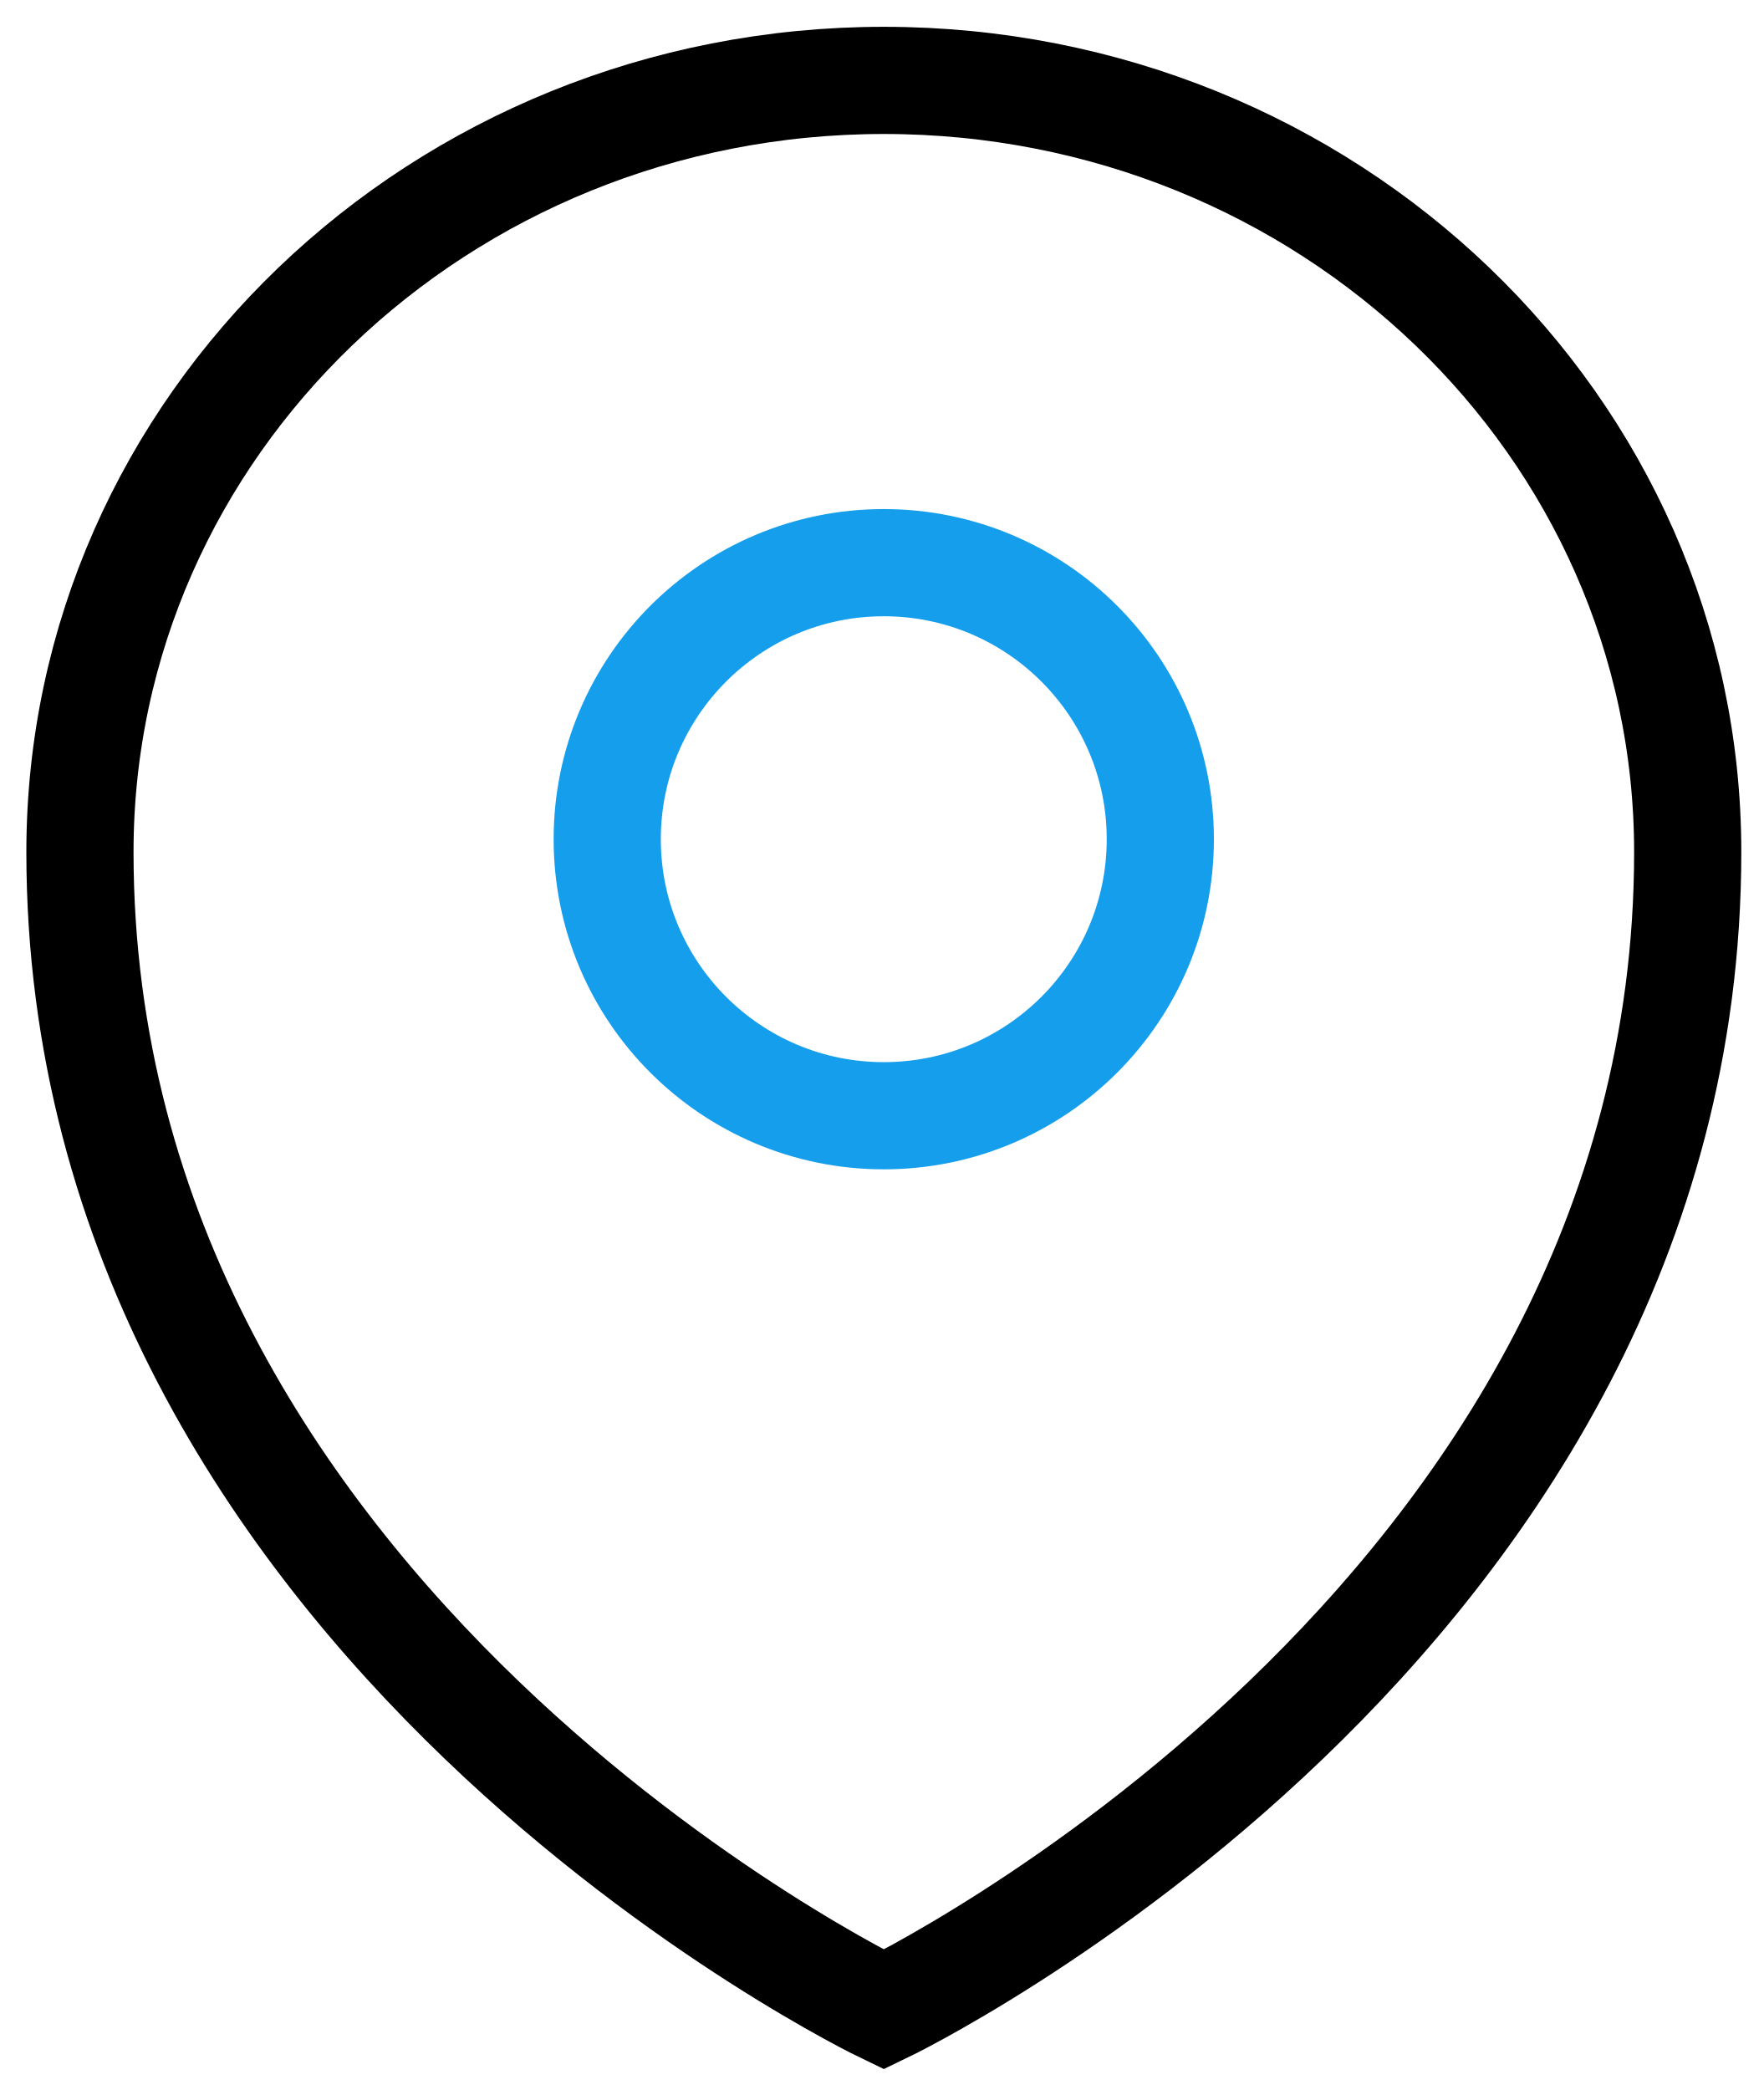
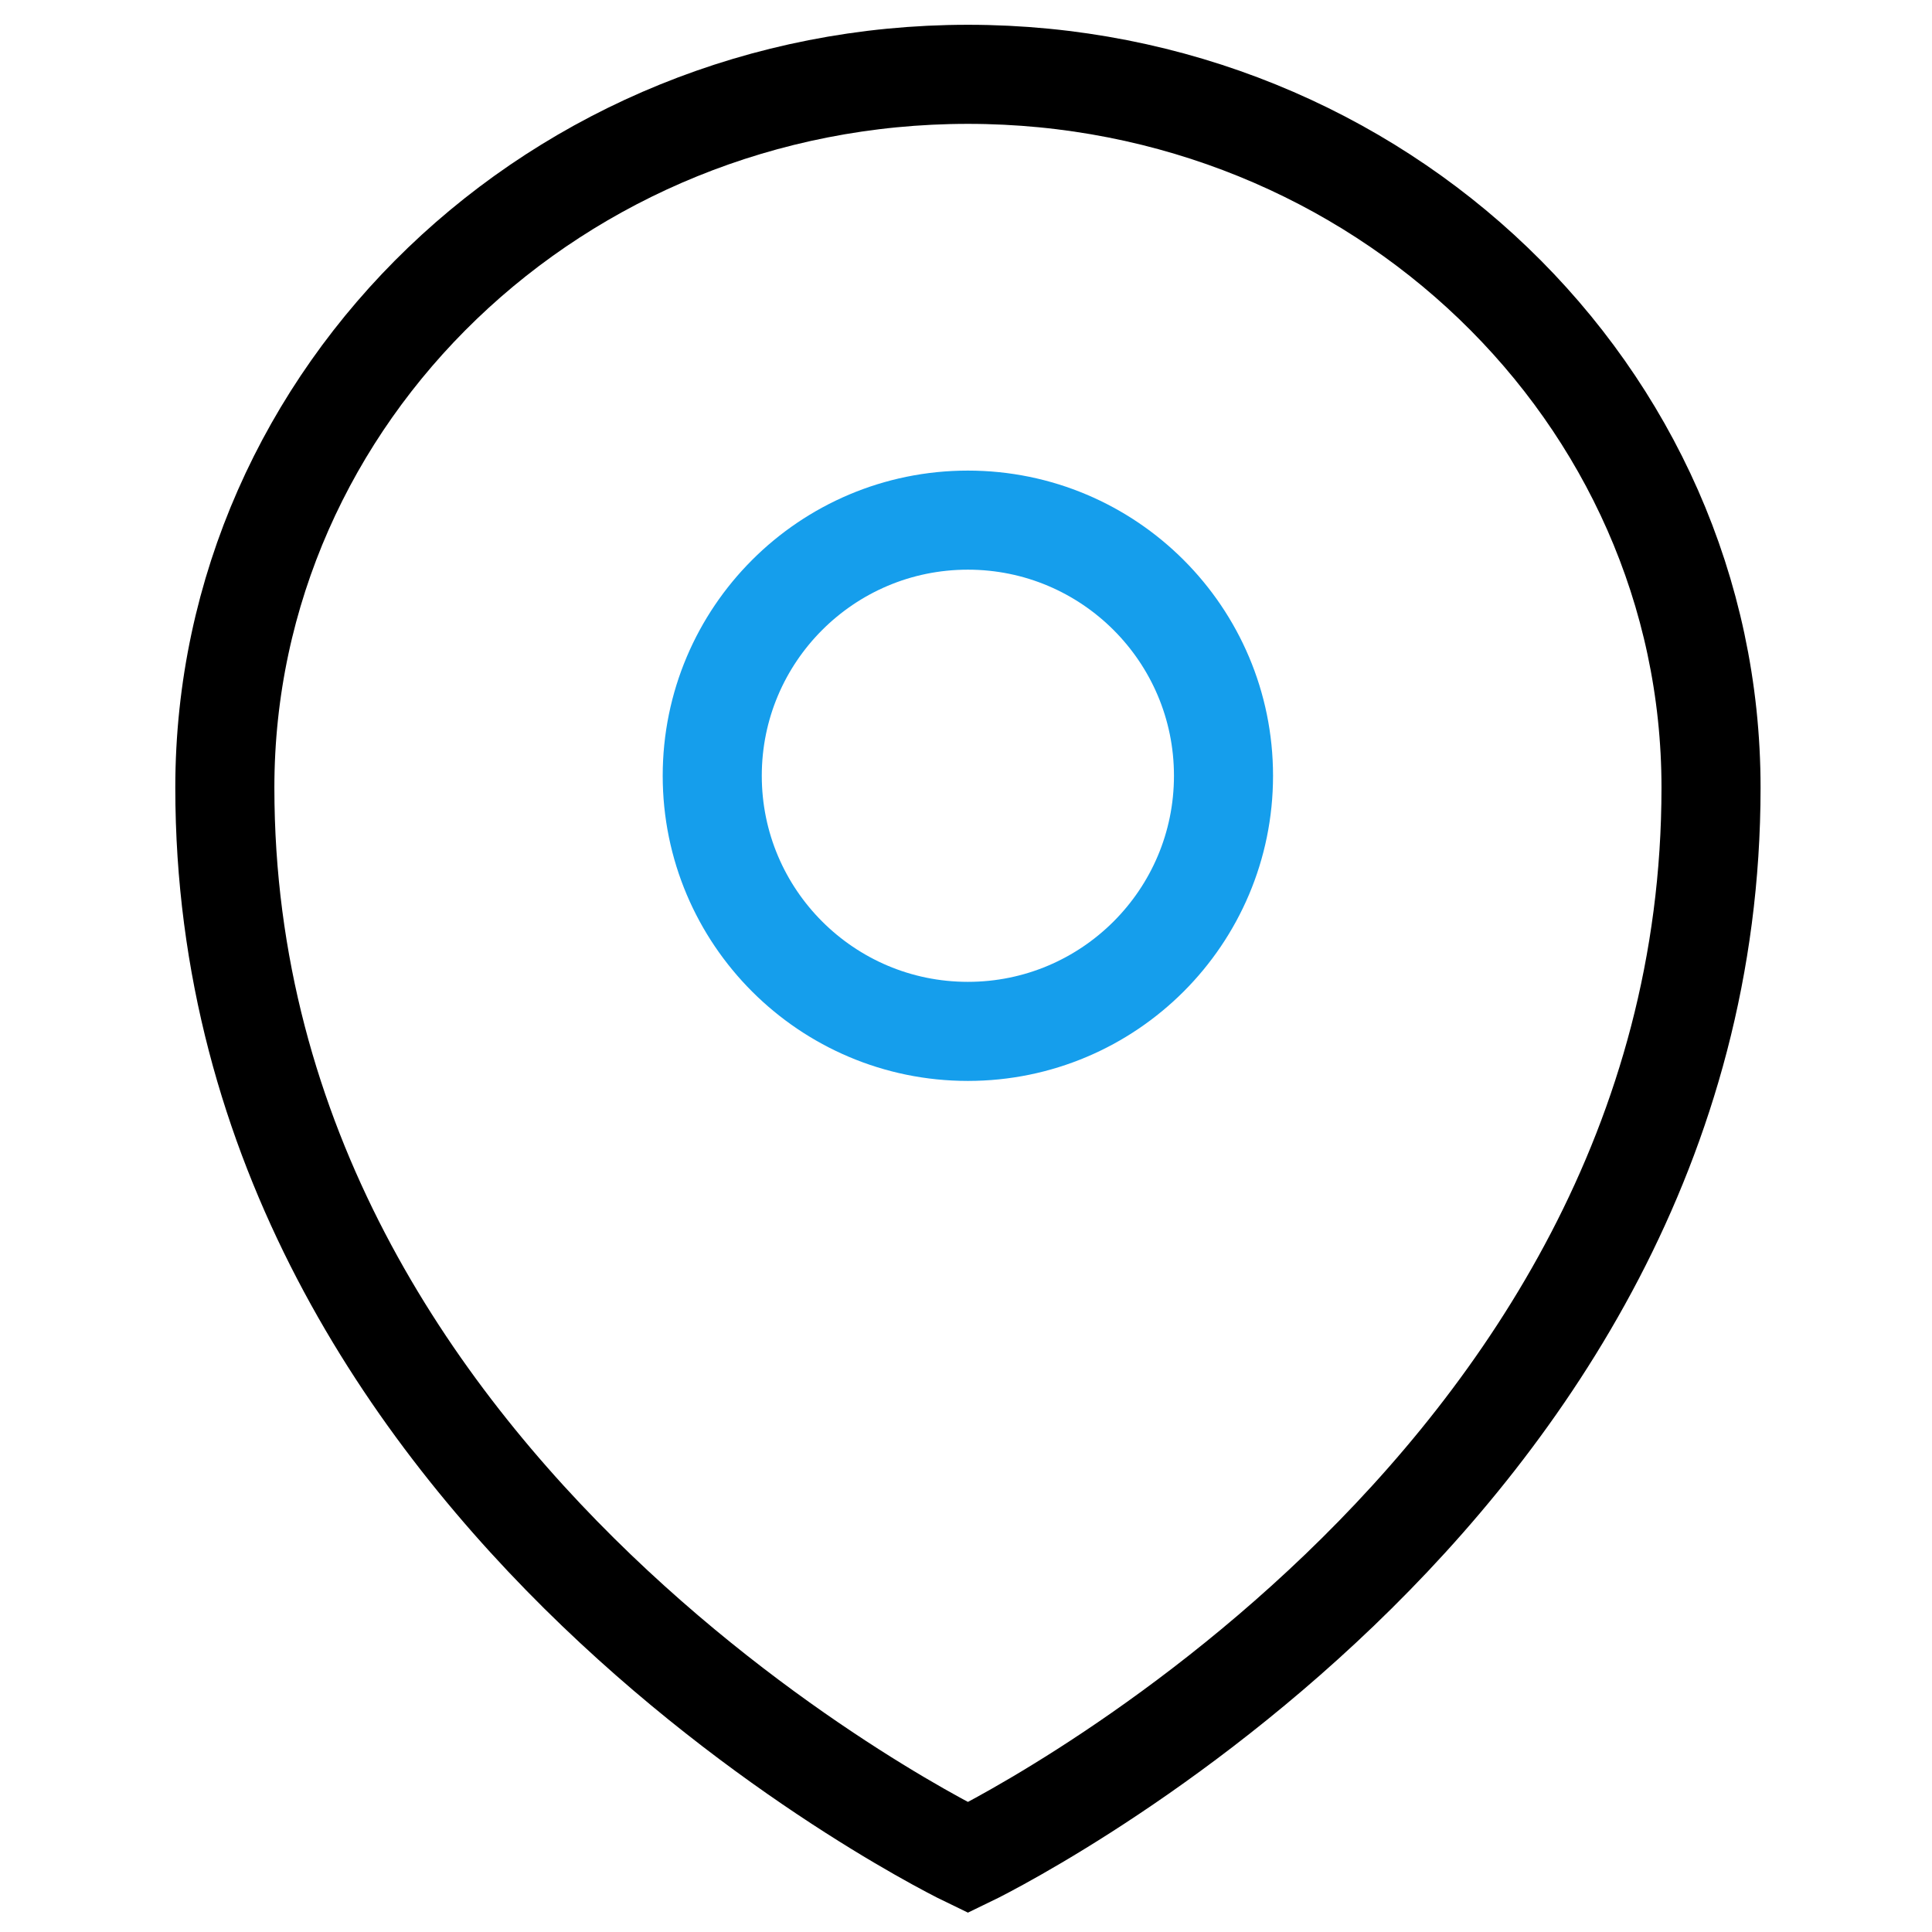
- <svg xmlns="http://www.w3.org/2000/svg" version="1.1" width="27" height="32" viewBox="0 0 27 32">
+ <svg xmlns="http://www.w3.org/2000/svg" version="1.1" width="32" height="32" viewBox="0 0 27 32">
  <path fill="none" stroke-linejoin="miter" stroke-linecap="butt" stroke-miterlimit="4" stroke-width="1.641" stroke="#000" d="M1.224 13.046c0 11.815 12.308 17.723 12.308 17.723s12.308-5.908 12.308-17.723c0-6.523-5.508-11.815-12.308-11.815s-12.308 5.292-12.308 11.815z" />
  <path fill="none" stroke-linejoin="miter" stroke-linecap="butt" stroke-miterlimit="4" stroke-width="1.641" stroke="#159EEC" d="M13.531 17.083c2.338 0 4.234-1.896 4.234-4.234s-1.896-4.234-4.234-4.234c-2.338 0-4.234 1.896-4.234 4.234s1.896 4.234 4.234 4.234z" />
</svg>
